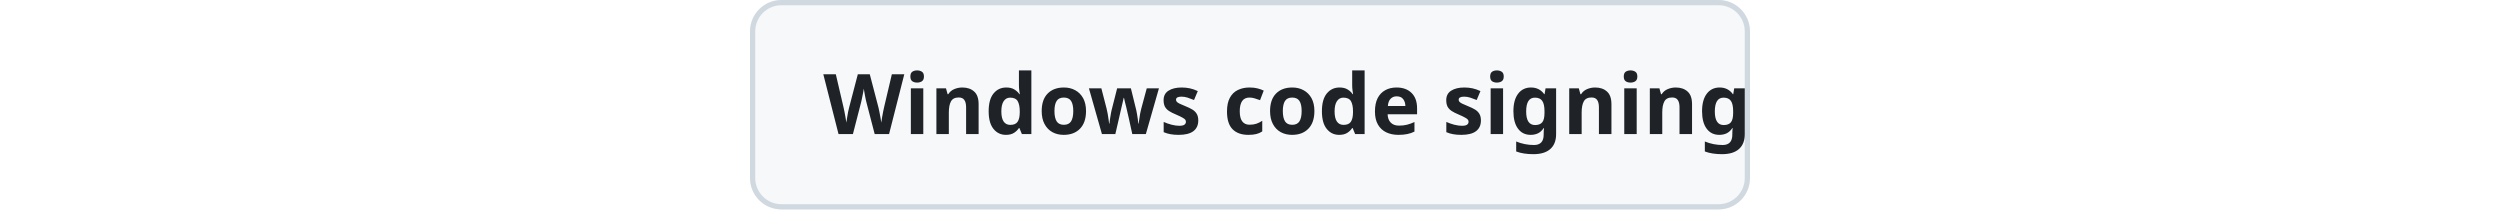
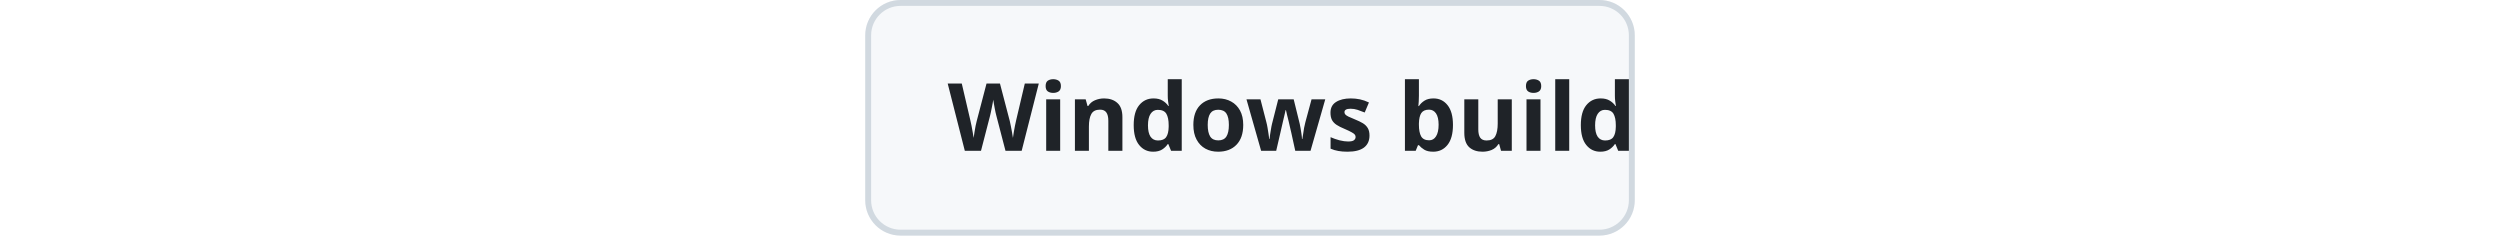
- <svg xmlns="http://www.w3.org/2000/svg" width="100%" height="40" role="img" aria-label="Windows code signing">
+ <svg xmlns="http://www.w3.org/2000/svg" width="100%" height="40" role="img" aria-label="Windows build">
  <style>
    text { font-family: -apple-system,BlinkMacSystemFont,'Segoe UI','Noto Sans',Helvetica,Arial,sans-serif; font-size: 16px; font-weight: 600; }
-     @media (max-width: 190px) { text { font-size: 14px; } }
-     @media (max-width: 165px) { text { font-size: 12px; } }
+     @media (max-width: 144px) { text { font-size: 14px; } }
+     @media (max-width: 130px) { text { font-size: 12px; } }
  </style>
  <clipPath id="c">
    <rect width="100%" height="100%" rx="6" />
  </clipPath>
  <rect width="100%" height="100%" rx="6" fill="#f6f8fa" stroke="#d1d9e0" stroke-width="2" clip-path="url(#c)" />
-   <text x="14" y="50%" dy="0.35em" fill="#1f2328">Windows code signing</text>
+   <text x="14" y="50%" dy="0.35em" fill="#1f2328">Windows build</text>
</svg>
